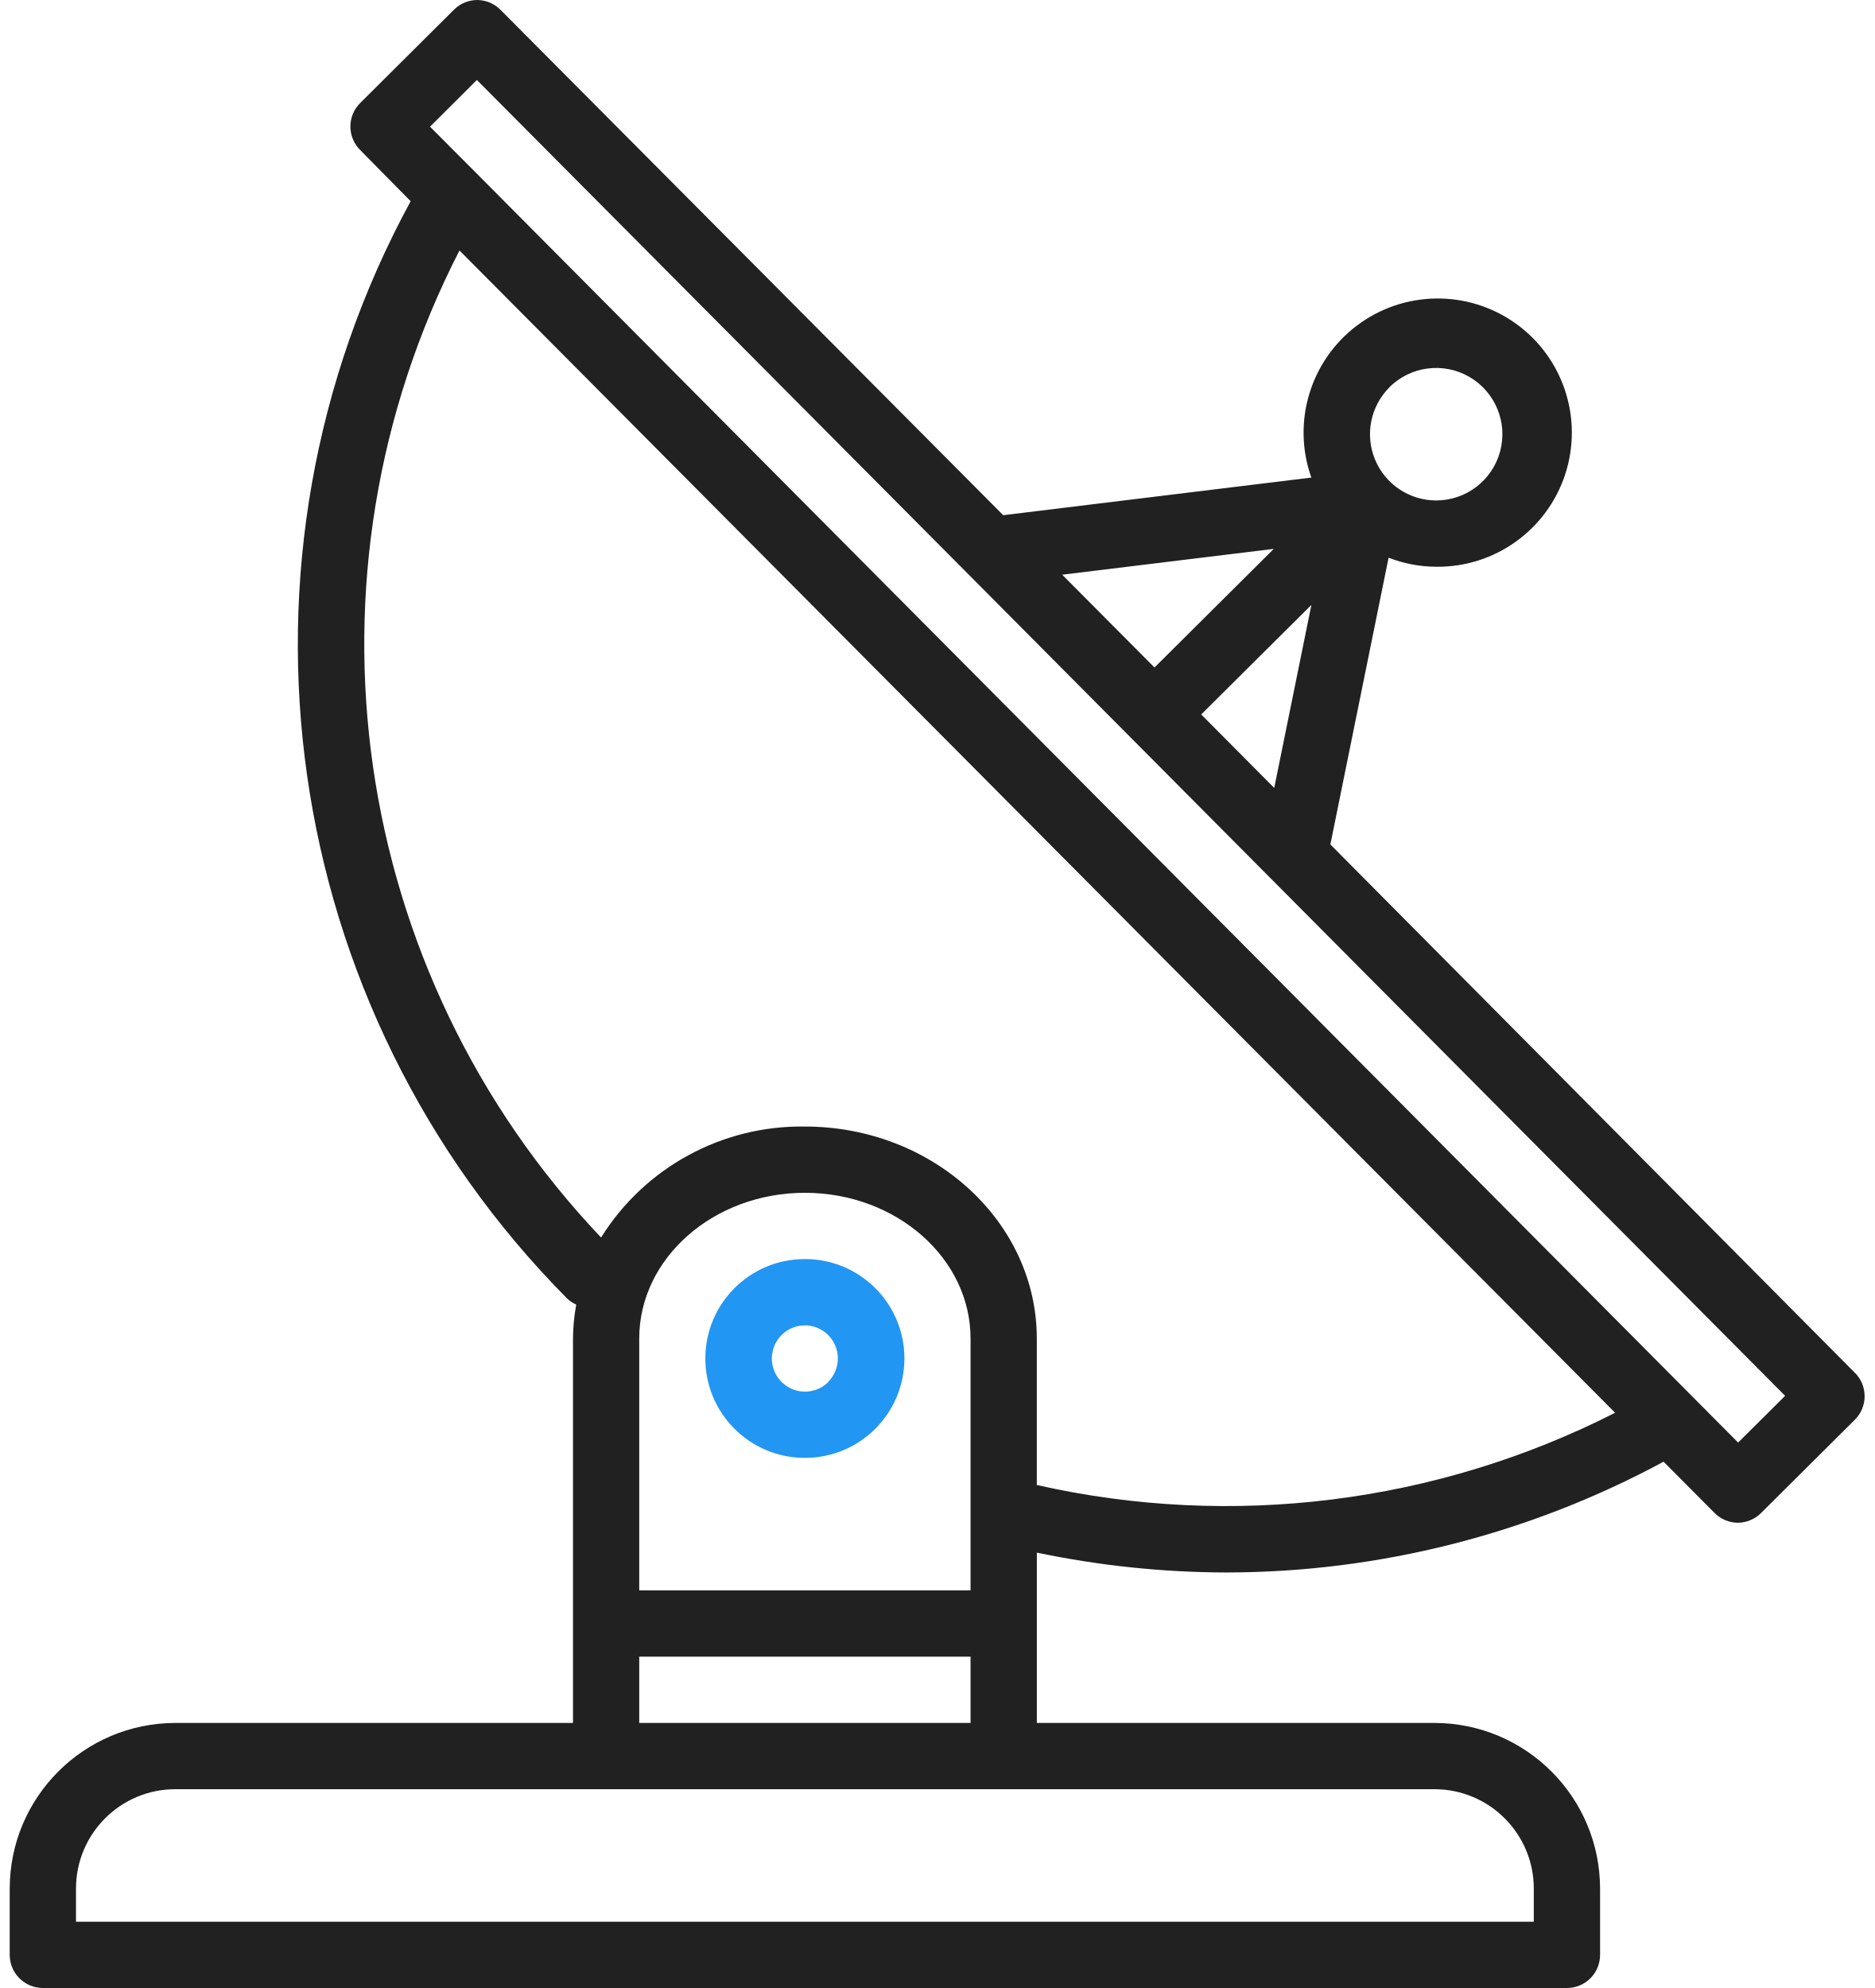
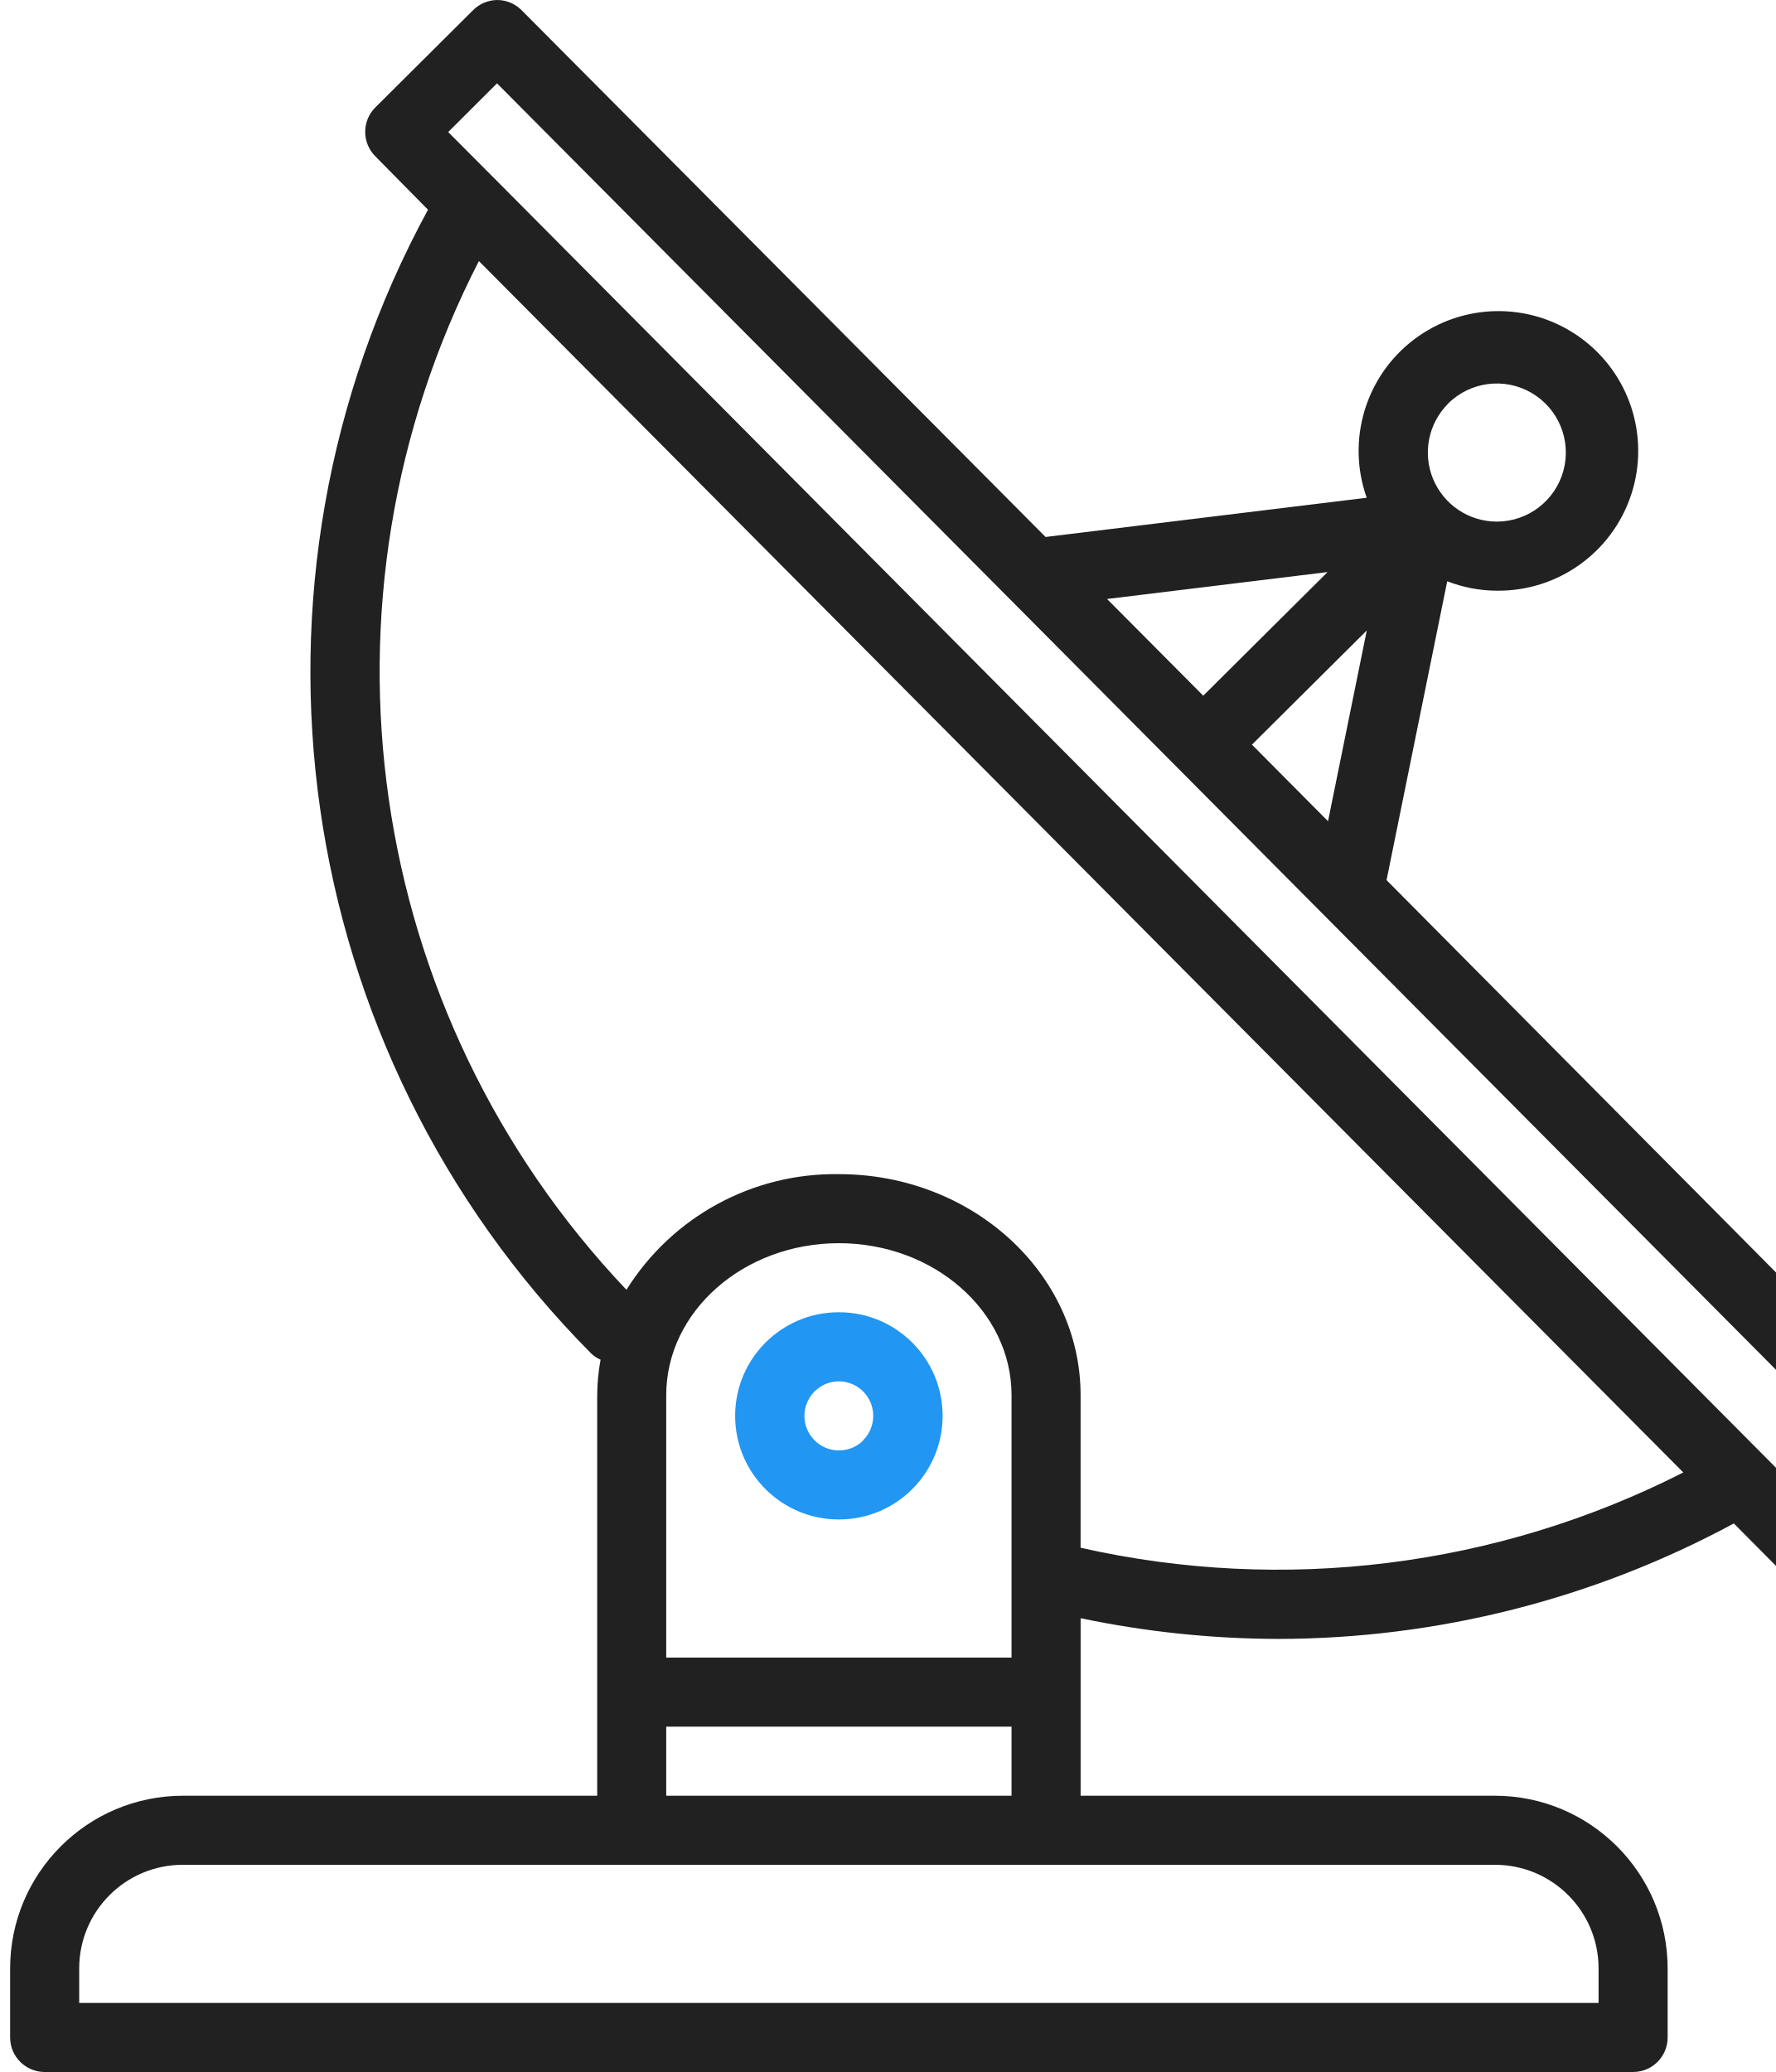
- <svg xmlns="http://www.w3.org/2000/svg" width="66" height="70" fill="none">
+ <svg xmlns="http://www.w3.org/2000/svg" width="60" height="70" fill="none">
  <path d="m65.316 48.339-18.47-18.605 2.05-10.097a4.655 4.655 0 0 0 1.66.319h.014a4.723 4.723 0 1 0-4.394-3.14l-10.85 1.325L17.628.35a1.166 1.166 0 0 0-.824-.35c-.306.002-.6.124-.817.34L12.68 3.63a1.167 1.167 0 0 0 0 1.65l1.78 1.805a32.686 32.686 0 0 0 5.511 38.638c.094.09.202.161.32.213a6.77 6.77 0 0 0-.114 1.197v13.534h-14A5.84 5.84 0 0 0 .342 66.5v2.333C.342 69.478.865 70 1.51 70h53.667c.644 0 1.166-.522 1.166-1.167V66.5a5.84 5.84 0 0 0-5.833-5.833h-14v-5.998c2.193.46 4.428.694 6.669.7a32.483 32.483 0 0 0 15.4-3.901l1.79 1.8c.216.221.513.347.823.35.306-.002.6-.124.817-.34l3.308-3.29a1.167 1.167 0 0 0 0-1.65ZM48.925 13.635a2.333 2.333 0 1 1 1.645 3.987h-.008a2.333 2.333 0 0 1-1.633-3.987h-.004ZM46.178 21.3l-1.309 6.444-2.571-2.587 3.88-3.857Zm-1.325-1.973-4.2 4.176-3.25-3.267 7.45-.909ZM50.509 63a3.5 3.5 0 0 1 3.5 3.5v1.167H2.676V66.5a3.5 3.5 0 0 1 3.5-3.5h44.333Zm-16.333-4.667v2.334H22.509v-2.334h11.667ZM22.509 56v-8.867c0-2.83 2.617-5.133 5.833-5.133 3.217 0 5.834 2.303 5.834 5.133V56H22.509Zm14-3.71v-5.157c0-4.117-3.663-7.466-8.167-7.466a8.312 8.312 0 0 0-7.177 3.907A30.34 30.34 0 0 1 16.18 8.82l40.692 40.925a30.233 30.233 0 0 1-20.363 2.544Zm24.695-1.496-1.644-1.653L16.792 6.116l-1.65-1.655 1.65-1.645L34.15 20.272c.008 0 .013.015.021.021l28.688 28.856-1.655 1.645Z" fill="#212121" />
  <path d="M28.353 44.333h-.01a3.5 3.5 0 0 0-.011 7h.01a3.5 3.5 0 1 0 .01-7Zm.816 4.328a1.167 1.167 0 1 1-.827-1.994 1.166 1.166 0 0 1 .817 1.993h.01Z" fill="#2196F3" />
</svg>
